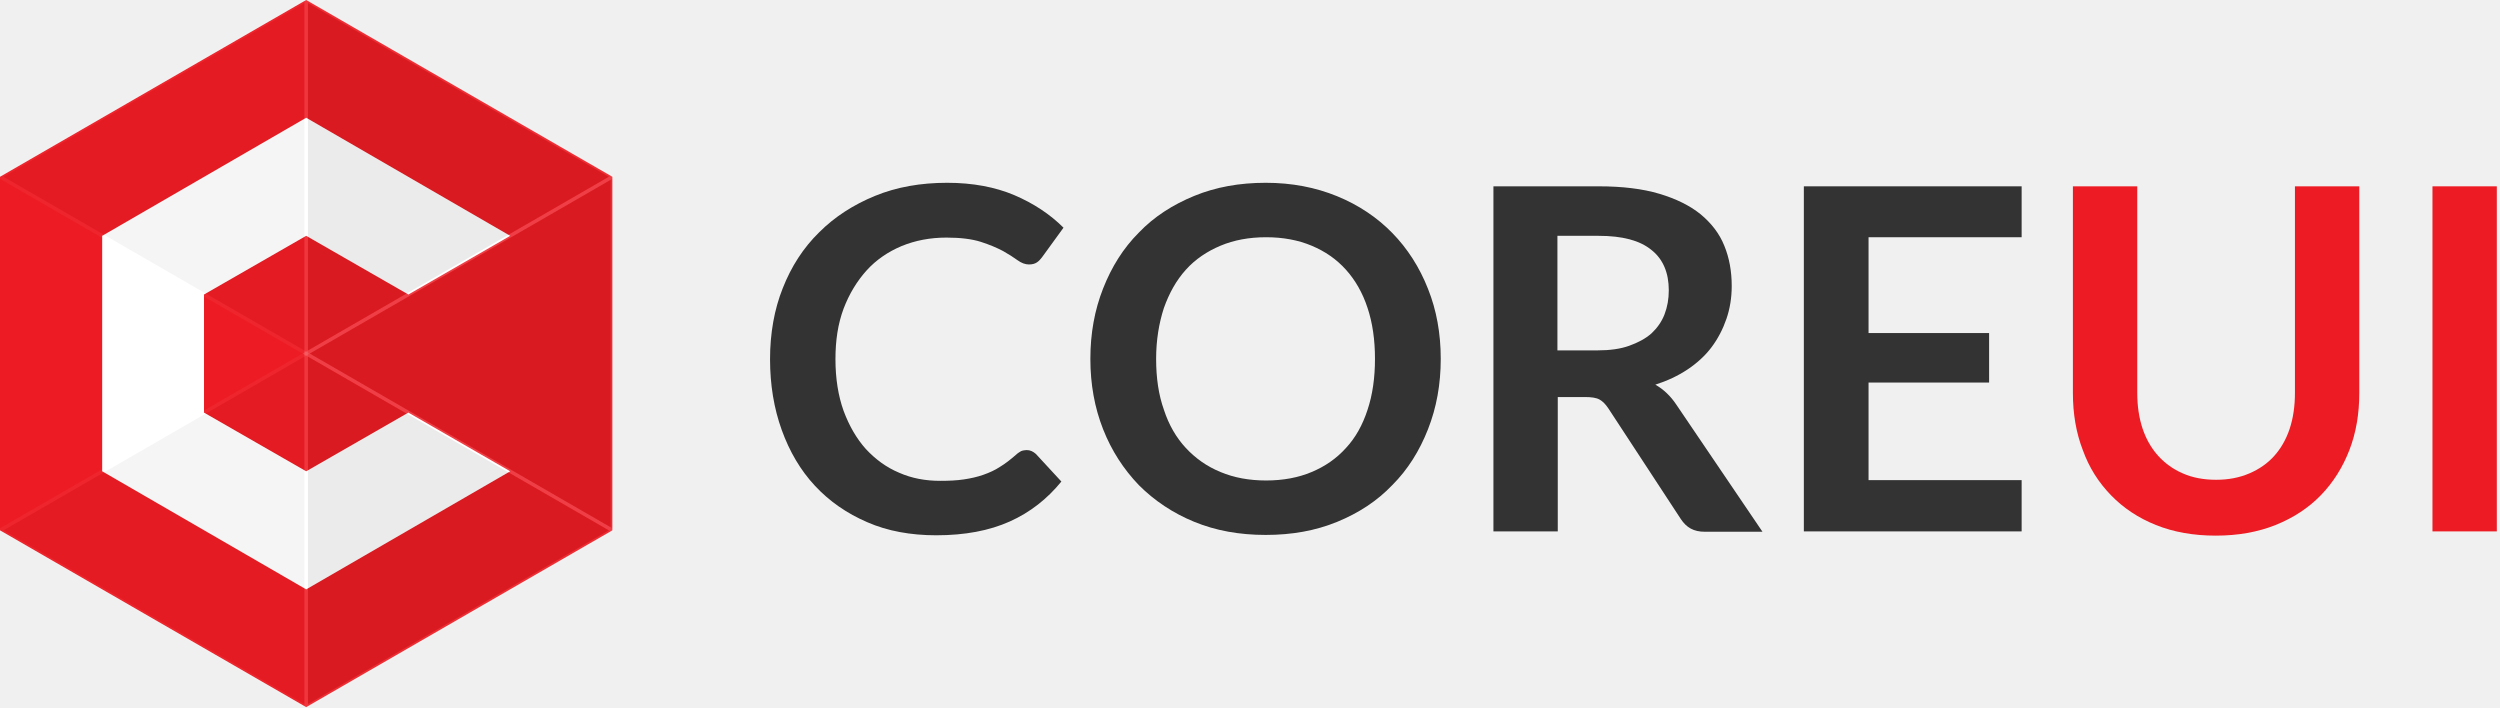
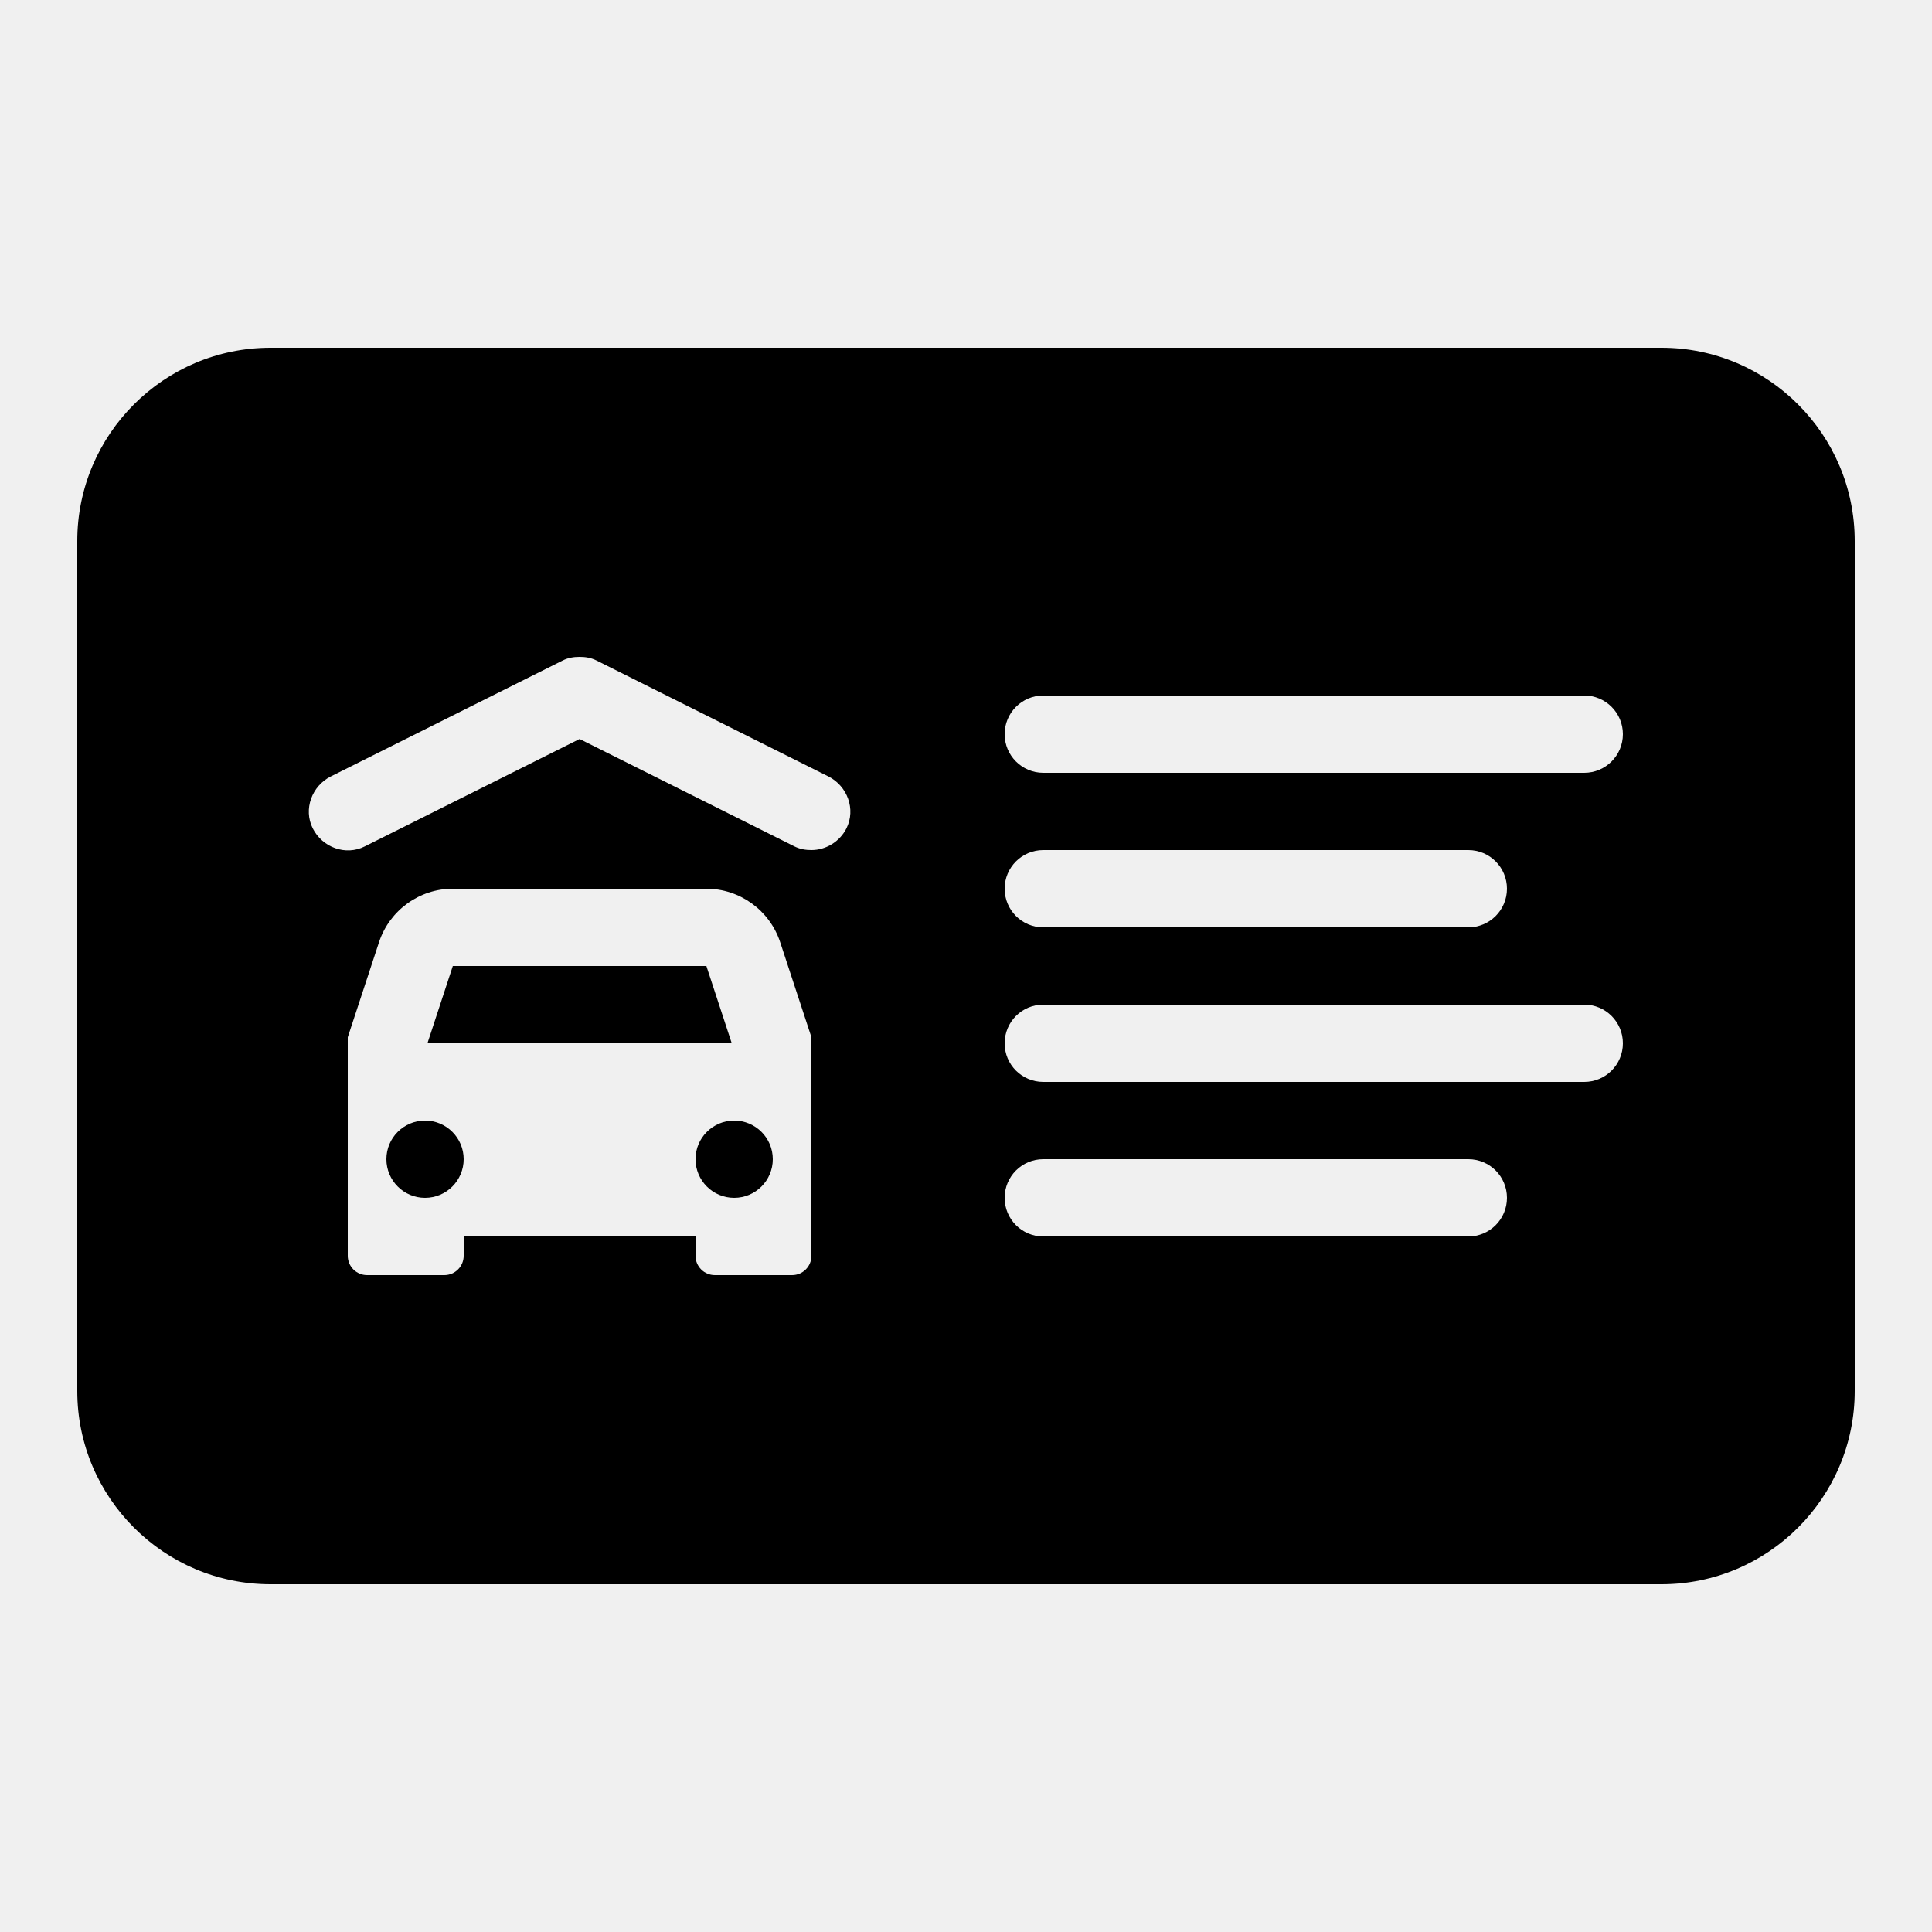
- <svg xmlns="http://www.w3.org/2000/svg" version="1.1" id="Warstwa_1" x="0px" y="0px" width="707.1px" height="200px" viewBox="0 0 707.1 200" enable-background="new 0 0 707.1 200" xml:space="preserve">
-   <polygon fill="#ED1C24" points="0,150 0,50 86.6,0 173.2,50 173.2,150 86.6,200 " />
-   <polygon fill="#FFFFFF" points="86.6,133.3 57.7,116.7 57.7,83.3 86.6,66.7 115.5,83.3 144.3,66.7 86.6,33.3 28.9,66.7 28.9,133.3   86.6,166.7 144.3,133.3 115.5,116.7 " />
-   <polygon opacity="0.04" stroke="#FFFFFF" stroke-miterlimit="10" enable-background="new    " points="0,50 86.6,100 86.6,0 " />
-   <polygon opacity="0.04" stroke="#FFFFFF" stroke-miterlimit="10" enable-background="new    " points="0,150 86.6,200 86.6,100 " />
-   <polygon opacity="0.08" stroke="#FFFFFF" stroke-miterlimit="10" enable-background="new    " points="86.6,100 173.2,150 173.2,50   " />
-   <polygon fill-opacity="0" points="86.6,100 0,50 0,150 " />
-   <polygon opacity="0.08" stroke="#FFFFFF" stroke-miterlimit="10" enable-background="new    " points="173.2,150 86.6,100 86.6,200   " />
-   <polygon opacity="0.08" stroke="#FFFFFF" stroke-miterlimit="10" enable-background="new    " points="173.2,50 86.6,0 86.6,100 " />
-   <g>
-     <path fill="#333333" d="M290.4,127.3c1,0,1.8,0.4,2.6,1.1l7.2,7.8c-4,4.9-8.8,8.7-14.6,11.3c-5.8,2.6-12.7,3.9-20.8,3.9   c-7.2,0-13.8-1.2-19.5-3.7c-5.8-2.5-10.7-5.9-14.8-10.3c-4.1-4.4-7.2-9.7-9.4-15.8c-2.2-6.1-3.3-12.8-3.3-20   c0-7.3,1.2-14.1,3.6-20.1c2.4-6.1,5.8-11.4,10.3-15.8c4.4-4.4,9.7-7.8,15.8-10.3s12.9-3.7,20.4-3.7c7.2,0,13.6,1.2,19,3.5   s10.1,5.4,13.9,9.2l-6.1,8.4c-0.4,0.5-0.8,1-1.4,1.4s-1.3,0.6-2.3,0.6s-2.1-0.4-3.2-1.2s-2.5-1.7-4.1-2.6c-1.7-0.9-3.8-1.8-6.3-2.6   c-2.5-0.8-5.8-1.2-9.7-1.2c-4.6,0-8.8,0.8-12.7,2.4c-3.8,1.6-7.2,3.9-9.9,6.9s-4.9,6.6-6.5,10.8c-1.6,4.3-2.3,9-2.3,14.3   c0,5.5,0.8,10.4,2.3,14.6c1.6,4.3,3.7,7.9,6.3,10.8c2.7,2.9,5.8,5.2,9.4,6.7c3.6,1.6,7.5,2.3,11.6,2.3c2.5,0,4.7-0.1,6.7-0.4   c2-0.3,3.8-0.7,5.5-1.3s3.3-1.3,4.8-2.3c1.5-0.9,3-2.1,4.5-3.4c0.4-0.4,0.9-0.7,1.4-1C289.3,127.4,289.9,127.3,290.4,127.3z" />
-     <path fill="#333333" d="M407.5,101.5c0,7.2-1.2,13.8-3.6,19.9s-5.7,11.4-10.1,15.8c-4.3,4.5-9.5,7.9-15.6,10.4s-12.8,3.7-20.2,3.7   c-7.4,0-14.1-1.2-20.2-3.7s-11.3-6-15.7-10.4c-4.3-4.5-7.7-9.7-10.1-15.8c-2.4-6.1-3.6-12.7-3.6-19.9c0-7.2,1.2-13.8,3.6-19.9   s5.7-11.4,10.1-15.8c4.3-4.5,9.6-7.9,15.7-10.4s12.8-3.7,20.2-3.7c7.4,0,14.1,1.3,20.2,3.8s11.3,6,15.6,10.4   c4.3,4.4,7.7,9.7,10.1,15.8C406.3,87.7,407.5,94.3,407.5,101.5z M388.9,101.5c0-5.4-0.7-10.2-2.1-14.4c-1.4-4.3-3.5-7.9-6.1-10.8   c-2.7-3-5.9-5.2-9.7-6.8c-3.8-1.6-8.1-2.4-12.9-2.4s-9.1,0.8-12.9,2.4s-7.1,3.8-9.8,6.8c-2.7,3-4.7,6.6-6.2,10.8   c-1.4,4.3-2.2,9.1-2.2,14.4c0,5.4,0.7,10.2,2.2,14.4c1.4,4.3,3.5,7.9,6.2,10.8s5.9,5.2,9.8,6.8c3.8,1.6,8.1,2.4,12.9,2.4   s9.1-0.8,12.9-2.4c3.8-1.6,7-3.8,9.7-6.8c2.7-2.9,4.7-6.5,6.1-10.8C388.2,111.7,388.9,106.9,388.9,101.5z" />
-     <path fill="#333333" d="M440.6,112.2v38.1h-18.2V52.7h29.8c6.7,0,12.4,0.7,17.1,2.1c4.7,1.4,8.6,3.3,11.7,5.8   c3,2.5,5.3,5.4,6.7,8.9c1.4,3.4,2.1,7.2,2.1,11.4c0,3.3-0.5,6.4-1.5,9.3s-2.4,5.6-4.2,8c-1.8,2.4-4.1,4.5-6.8,6.3   c-2.7,1.8-5.7,3.2-9.1,4.3c2.3,1.3,4.3,3.2,5.9,5.6l24.4,36h-16.3c-1.6,0-2.9-0.3-4-0.9c-1.1-0.6-2-1.5-2.8-2.7l-20.5-31.3   c-0.8-1.2-1.6-2-2.5-2.5s-2.3-0.7-4.1-0.7h-7.7V112.2z M440.6,99.1h11.3c3.4,0,6.4-0.4,8.9-1.3s4.6-2,6.3-3.5   c1.6-1.5,2.9-3.3,3.7-5.4c0.8-2.1,1.2-4.3,1.2-6.8c0-4.9-1.6-8.8-4.9-11.4c-3.3-2.7-8.2-4-15-4h-11.6v32.4H440.6z" />
-     <path fill="#333333" d="M571.8,52.7v14.4h-43.3v27.1h34.1v14h-34.1v27.6h43.3v14.5h-61.6V52.7H571.8z" />
-     <path fill="#ED1C24" d="M626.8,135.7c3.5,0,6.6-0.6,9.4-1.8c2.8-1.2,5.1-2.8,7-4.9c1.9-2.1,3.4-4.7,4.4-7.7s1.5-6.4,1.5-10.1V52.7   h18.2v58.5c0,5.8-0.9,11.2-2.8,16.1c-1.9,4.9-4.6,9.2-8.1,12.8c-3.5,3.6-7.8,6.4-12.8,8.4s-10.6,3-16.9,3s-11.9-1-16.9-3   s-9.2-4.8-12.7-8.4c-3.5-3.6-6.2-7.8-8-12.8c-1.9-4.9-2.8-10.3-2.8-16.1V52.7h18.2v58.4c0,3.7,0.5,7.1,1.5,10.1s2.5,5.6,4.4,7.7   s4.2,3.8,7,5C620.1,135.1,623.3,135.7,626.8,135.7z" />
-     <path fill="#ED1C24" d="M706.2,150.3H688V52.7h18.2V150.3z" />
-   </g>
+ <svg xmlns="http://www.w3.org/2000/svg" viewBox="0 0 50 50">
+   <path d="M 7 9 C 4.243 9 2 11.243 2 14 L 2 36 C 2 38.757 4.243 41 7 41 L 43 41 C 45.757 41 48 38.757 48 36 L 48 14 C 48 11.243 45.757 9 43 9 L 7 9 z M 15 17 C 15.153 17 15.296 17.023 15.438 17.094 L 21.438 20.094 C 21.931 20.342 22.153 20.944 21.906 21.438 C 21.73 21.788 21.367 22 21 22 C 20.85 22 20.706 21.977 20.562 21.906 L 15 19.125 L 9.438 21.906 C 8.944 22.155 8.342 21.931 8.094 21.438 C 7.847 20.944 8.069 20.341 8.562 20.094 L 14.562 17.094 C 14.703 17.023 14.847 17 15 17 z M 27 18 L 41 18 C 41.553 18 42 18.448 42 19 C 42 19.552 41.553 20 41 20 L 27 20 C 26.447 20 26 19.552 26 19 C 26 18.448 26.447 18 27 18 z M 27 22 L 38 22 C 38.553 22 39 22.448 39 23 C 39 23.552 38.553 24 38 24 L 27 24 C 26.447 24 26 23.552 26 23 C 26 22.448 26.447 22 27 22 z M 11.719 23 L 18.281 23 C 19.144 23 19.915 23.557 20.188 24.375 L 21 26.844 L 21 27 L 21 28 L 21 31 L 21 32 L 21 32.5 C 21 32.776 20.776 33 20.5 33 L 18.5 33 C 18.224 33 18 32.776 18 32.5 L 18 32 L 12 32 L 12 32.5 C 12 32.776 11.776 33 11.5 33 L 9.5 33 C 9.224 33 9 32.776 9 32.5 L 9 32 L 9 31 L 9 28 L 9 27 L 9 26.844 L 9.812 24.375 C 10.085 23.557 10.856 23 11.719 23 z M 11.719 25 L 11.062 27 L 18.938 27 L 18.281 25 L 11.719 25 z M 27 26 L 41 26 C 41.553 26 42 26.447 42 27 C 42 27.553 41.553 28 41 28 L 27 28 C 26.447 28 26 27.553 26 27 C 26 26.447 26.447 26 27 26 z M 11 29 C 10.448 29 10 29.448 10 30 C 10 30.552 10.448 31 11 31 C 11.552 31 12 30.552 12 30 C 12 29.448 11.552 29 11 29 z M 19 29 C 18.448 29 18 29.448 18 30 C 18 30.552 18.448 31 19 31 C 19.552 31 20 30.552 20 30 C 20 29.448 19.552 29 19 29 z M 27 30 L 38 30 C 38.553 30 39 30.447 39 31 C 39 31.553 38.553 32 38 32 L 27 32 C 26.447 32 26 31.553 26 31 C 26 30.447 26.447 30 27 30 z" />
</svg>
